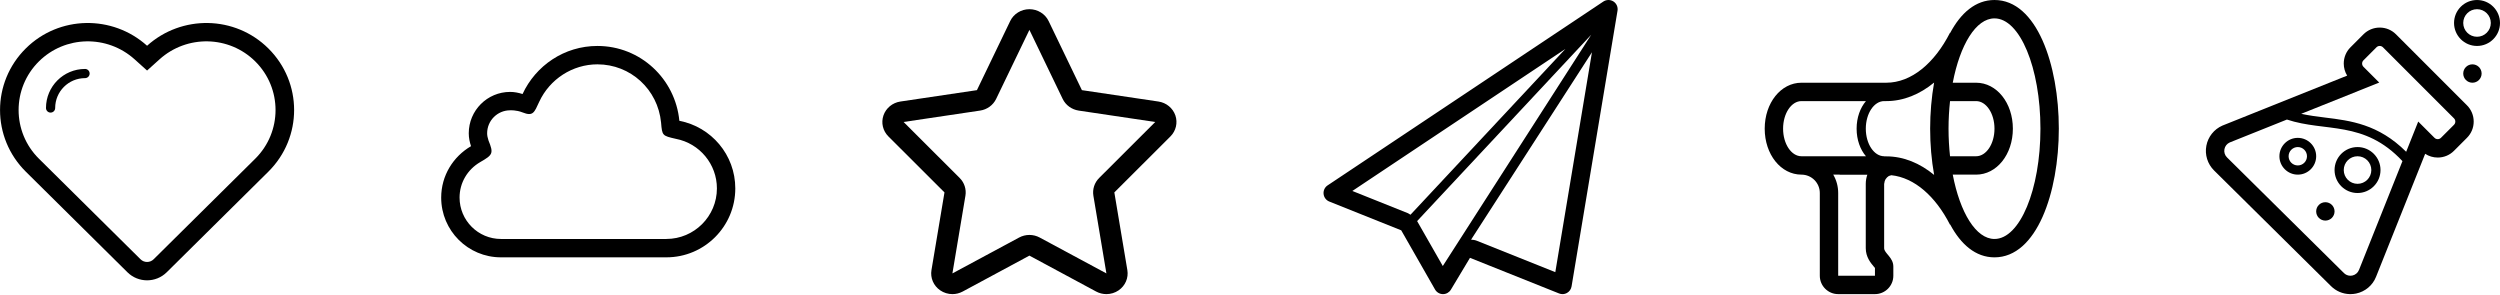
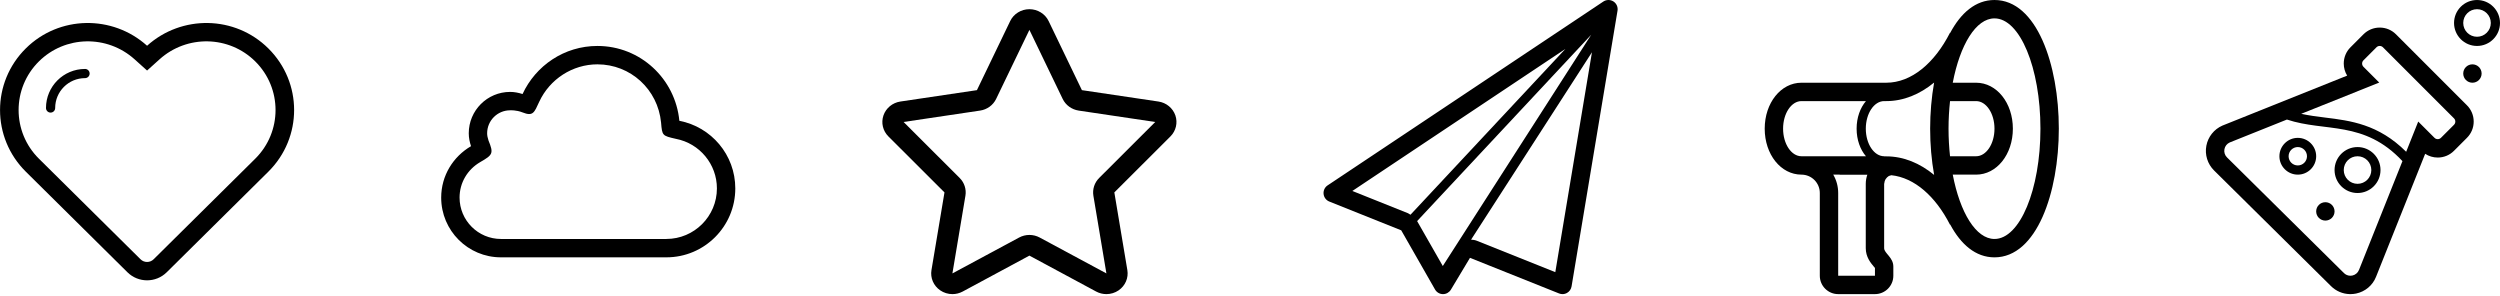
- <svg xmlns="http://www.w3.org/2000/svg" xmlns:xlink="http://www.w3.org/1999/xlink" width="272" height="32" viewBox="0 0 272 32">
+ <svg xmlns="http://www.w3.org/2000/svg" xmlns:xlink="http://www.w3.org/1999/xlink" width="272" height="32.1">
  <defs>
    <path class="path1" d="M29.193 5.265c-3.629-3.596-9.432-3.671-13.191-.288-3.76-3.383-9.561-3.308-13.192.288-3.741 3.704-3.741 9.709 0 13.415 1.069 1.059 11.053 10.941 11.053 10.941 1.183 1.172 3.096 1.172 4.278 0 0 0 10.932-10.822 11.053-10.941 3.742-3.706 3.742-9.711-.001-13.415zm-1.425 12.003l-11.053 10.941c-.393.391-1.034.391-1.425 0l-11.053-10.941c-2.95-2.92-2.95-7.671 0-10.591 2.844-2.815 7.416-2.914 10.409-.222l1.356 1.22 1.355-1.22c2.994-2.692 7.566-2.594 10.41.222 2.95 2.919 2.95 7.67.001 10.591zm-18.515-9.767c.277 0 .5.224.5.5s-.224.5-.5.5h-.001c-1.794 0-3.249 1.455-3.249 3.249v.001c0 .276-.224.5-.5.5s-.5-.224-.5-.5c0-2.346 1.901-4.247 4.246-4.249l.004-.001z" id="a" />
    <path class="path1" d="M25.914 13.143c-.437-4.563-4.236-8.143-8.914-8.143-3.619 0-6.717 2.148-8.146 5.23-.43-.136-.878-.23-1.353-.23-2.485 0-4.5 2.016-4.5 4.5 0 .494.099.961.246 1.404-1.933 1.127-3.246 3.195-3.246 5.594 0 3.59 2.91 6.5 6.5 6.5v.002l17.999-.002c4.143 0 7.5-3.357 7.5-7.5 0-3.656-2.621-6.693-6.086-7.355zm-1.414 12.855v.002h-17.999c-2.481-.002-4.5-2.02-4.5-4.502 0-1.6.843-3.045 2.254-3.867 1.371-.787 1.465-.943.89-2.357-.097-.291-.144-.544-.144-.773 0-1.379 1.121-2.5 2.5-2.5 0 0 .656-.047 1.353.23 1.147.457 1.272.02 1.814-1.159 1.147-2.473 3.632-4.072 6.332-4.072 3.6 0 6.576 2.723 6.924 6.334.123 1.432.123 1.432 1.615 1.773 2.586.494 4.461 2.762 4.461 5.391 0 3.033-2.467 5.5-5.5 5.5z" id="b" />
    <path class="path1" d="M31.881 12.557c-.277-.799-.988-1.384-1.844-1.511l-8.326-1.238-3.619-7.514c-.381-.789-1.196-1.294-2.092-1.294s-1.711.505-2.092 1.294l-3.619 7.514-8.327 1.238c-.855.127-1.566.712-1.842 1.511-.275.801-.067 1.683.537 2.285l6.102 6.092-1.415 8.451c-.144.851.225 1.705.948 2.203.397.273.864.412 1.331.412.384 0 .769-.094 1.118-.281l7.259-3.908 7.26 3.908c.349.187.734.281 1.117.281.467 0 .934-.139 1.332-.412.723-.498 1.09-1.352.947-2.203l-1.416-8.451 6.104-6.092c.603-.603.81-1.485.537-2.285zm-8.293 6.806c-.512.51-.744 1.229-.627 1.934l1.416 8.451-7.26-3.906c-.348-.188-.732-.281-1.118-.281-.384 0-.769.094-1.117.281l-7.26 3.906 1.416-8.451c.118-.705-.114-1.424-.626-1.934l-6.102-6.092 8.326-1.24c.761-.113 1.416-.589 1.743-1.268l3.621-7.512 3.62 7.513c.328.679.982 1.154 1.742 1.268l8.328 1.24-6.102 6.091z" id="c" />
    <path class="path1" d="M31.543.16c-.166-.107-.355-.16-.543-.16-.193 0-.387.055-.555.168l-30 20c-.309.205-.479.566-.439.936.038.369.278.688.623.824l7.824 3.131 3.679 6.438c.176.309.503.5.857.504h.011c.351 0 .677-.186.857-.486l2.077-3.463 9.695 3.877c.119.048.244.071.371.071.17 0 .338-.043.49-.129.264-.148.445-.408.496-.707l5-30c.065-.393-.109-.787-.443-1.004zm-28.407 20.617l23.175-15.451-16.85 18.037-.266-.162-6.059-2.424zm7.053 3.289l-.007-.01 18.943-20.275-16.149 25.162-2.787-4.877zm15.028 5.543l-8.541-3.416c-.203-.08-.414-.107-.623-.119l13.152-20.388-3.988 23.923z" id="d" />
    <path class="path1" d="M25 0c-2.053 0-3.666 1.41-4.824 3.586l-.021-.012c-1.682 3.293-4.186 5.426-6.929 5.426h-9.226c-2.243 0-4 2.197-4 5 0 2.805 1.757 5 4 5 1.103.004 1.995.896 1.995 2v9c0 1.105.896 2 2 2h4c1.104 0 2-.895 2-2v-1c0-1-1-1.447-1-2v-7l.018-.062c.01-.143.049-.275.112-.395l.059-.088c.08-.119.181-.217.304-.293l.014-.014.011-.004.266-.08c2.524.268 4.809 2.305 6.377 5.373l.025-.012c1.159 2.169 2.768 3.575 4.819 3.575 4.596 0 7-7.043 7-14s-2.404-14-7-14zm-5 14c0-1.037.061-2.039.164-3h2.836c1.104 0 2 1.344 2 3 0 1.658-.896 3-2 3h-2.836c-.103-.961-.164-1.961-.164-3zm-18 0c0-1.656.896-3 2-3h7.014c-.62.729-1.014 1.787-1.014 3 0 1.215.394 2.273 1.014 3h-7.014c-1.104 0-2-1.342-2-3zm9.995 16h-4v-9c0-.729-.195-1.41-.537-2h.698v.012h3.008c-.107.311-.169.641-.169.988v7c0 .963.538 1.604.859 1.986l.141.166v.848zm1.231-12.988h-.226v-.012c-1.104 0-2-1.342-2-3 0-1.656.896-3 2-3h.226c1.886 0 3.652-.742 5.206-2.018-.286 1.61-.432 3.315-.432 5.018 0 1.709.146 3.42.434 5.031-1.555-1.277-3.322-2.019-5.208-2.019zm11.774 8.988c-2.018 0-3.75-2.871-4.541-7h2.541c2.242 0 4-2.195 4-5 0-2.803-1.758-5-4-5h-2.541c.791-4.127 2.523-7 4.541-7 2.762 0 5 5.373 5 12s-2.238 12-5 12z" id="e" />
    <path class="path1" d="M20.682 3.732c-.473-.472-1.1-.732-1.768-.732s-1.295.26-1.77.733l-1.41 1.412c-.473.472-.734 1.1-.734 1.769 0 .471.129.922.371 1.313l-13.577 5.439c-.908.399-1.559 1.218-1.742 2.189-.185.977.125 1.979.834 2.687l12.72 12.58c.548.548 1.276.859 2.045.877l.078.001c.202 0 .407-.021.61-.062.994-.206 1.808-.893 2.177-1.828l5.342-13.376c.402.265.875.407 1.367.407.67 0 1.297-.261 1.768-.733l1.407-1.408c.477-.474.738-1.103.738-1.773s-.262-1.3-.732-1.768l-7.724-7.727zm-4.023 25.635c-.124.313-.397.544-.727.612l-.229.021c-.254-.006-.499-.108-.682-.292l-12.728-12.588c-.234-.233-.337-.567-.275-.893.061-.324.279-.598.582-.73l6.217-2.49c4.189 1.393 8.379.051 12.57 4.522l-4.728 11.838zm10.333-15.787l-1.414 1.413c-.195.196-.512.196-.707 0l-1.768-1.767-1.432 3.589.119-.303c-3.01-3.005-6.069-3.384-8.829-3.723-.887-.109-1.747-.223-2.592-.405l8.491-3.401-1.715-1.715c-.195-.195-.195-.512 0-.707l1.414-1.415c.195-.195.512-.195.707 0l7.725 7.727c.198.195.198.512.001.707zm-10.492 7.42c1.378 0 2.5-1.121 2.5-2.5s-1.121-2.5-2.5-2.5-2.5 1.121-2.5 2.5 1.122 2.5 2.5 2.5zm0-4c.828 0 1.5.672 1.5 1.5s-.672 1.5-1.5 1.5c-.829 0-1.5-.672-1.5-1.5s.671-1.5 1.5-1.5zm13-17c-1.379 0-2.5 1.121-2.5 2.5s1.121 2.5 2.5 2.5 2.5-1.121 2.5-2.5-1.121-2.5-2.5-2.5zm0 4c-.828 0-1.5-.672-1.5-1.5s.672-1.5 1.5-1.5 1.5.672 1.5 1.5-.672 1.5-1.5 1.5zm-21.5 13c0 1.103.897 2 2 2s2-.897 2-2-.897-2-2-2-2 .897-2 2zm2-1c.552 0 1 .447 1 1s-.448 1-1 1-1-.447-1-1 .448-1 1-1zm2 7c0-.552.448-1 1-1s1 .448 1 1-.448 1-1 1-1-.448-1-1zm16-15c0-.552.448-1 1-1s1 .448 1 1-.448 1-1 1-1-.448-1-1z" id="f" />
  </defs>
  <use xlink:href="#a" />
  <use xlink:href="#b" transform="translate(48)" />
  <use xlink:href="#c" transform="translate(96)" />
  <use xlink:href="#d" transform="translate(144)" />
  <use xlink:href="#e" transform="translate(192)" />
  <use xlink:href="#f" transform="translate(240)" />
</svg>
